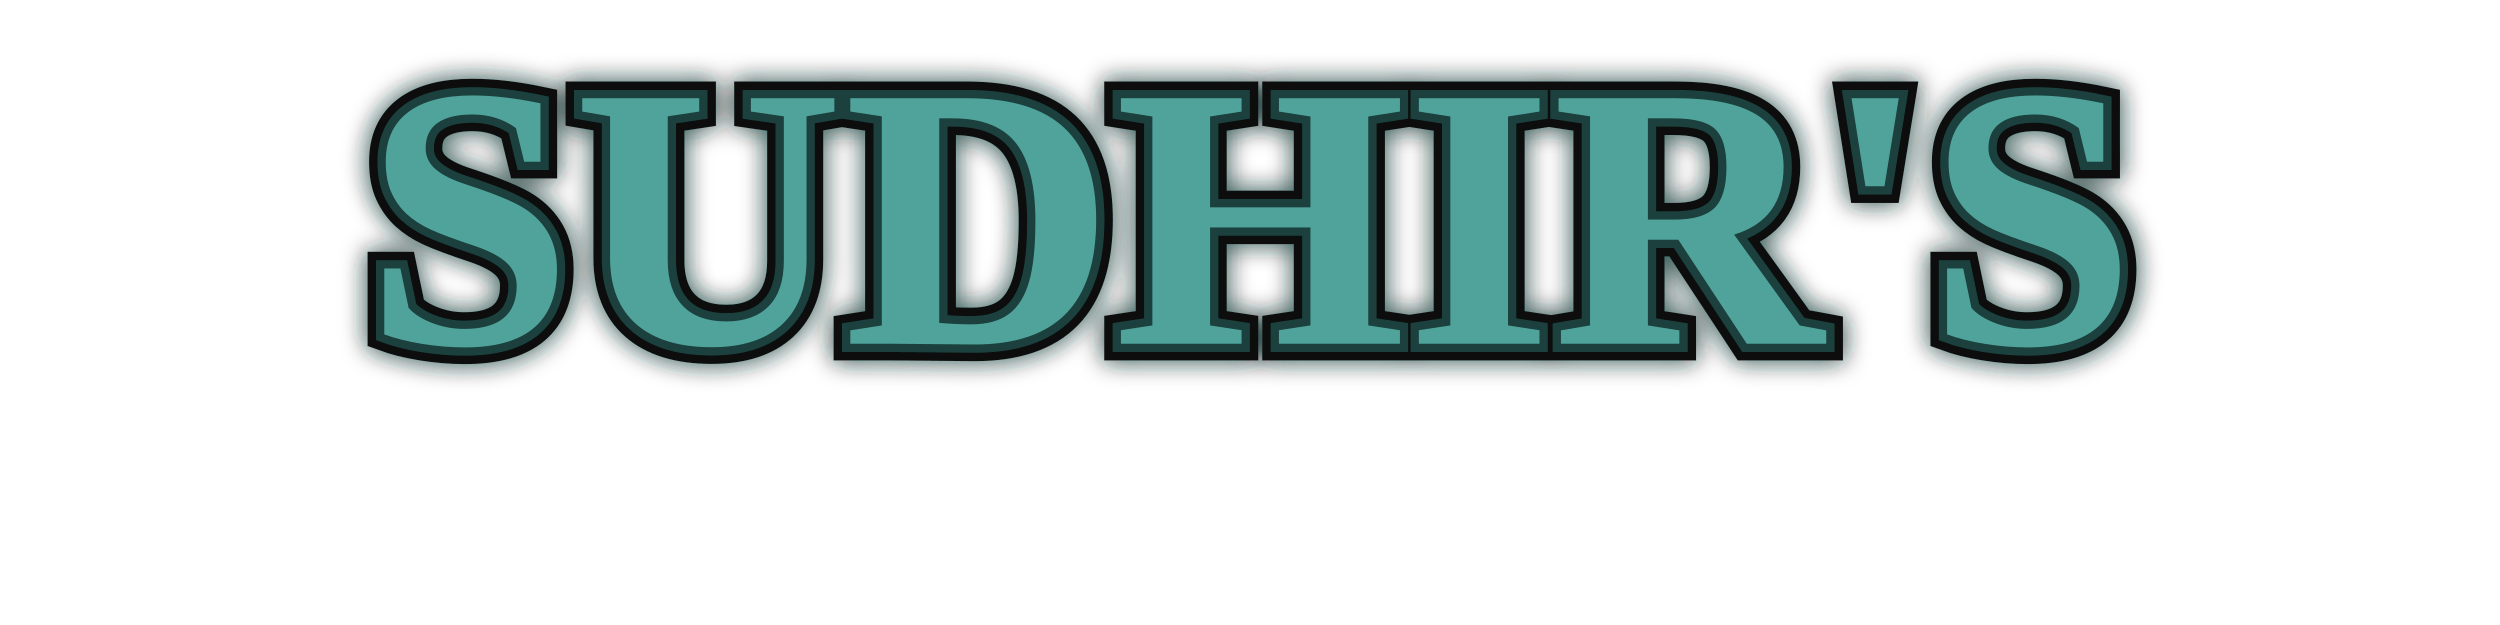
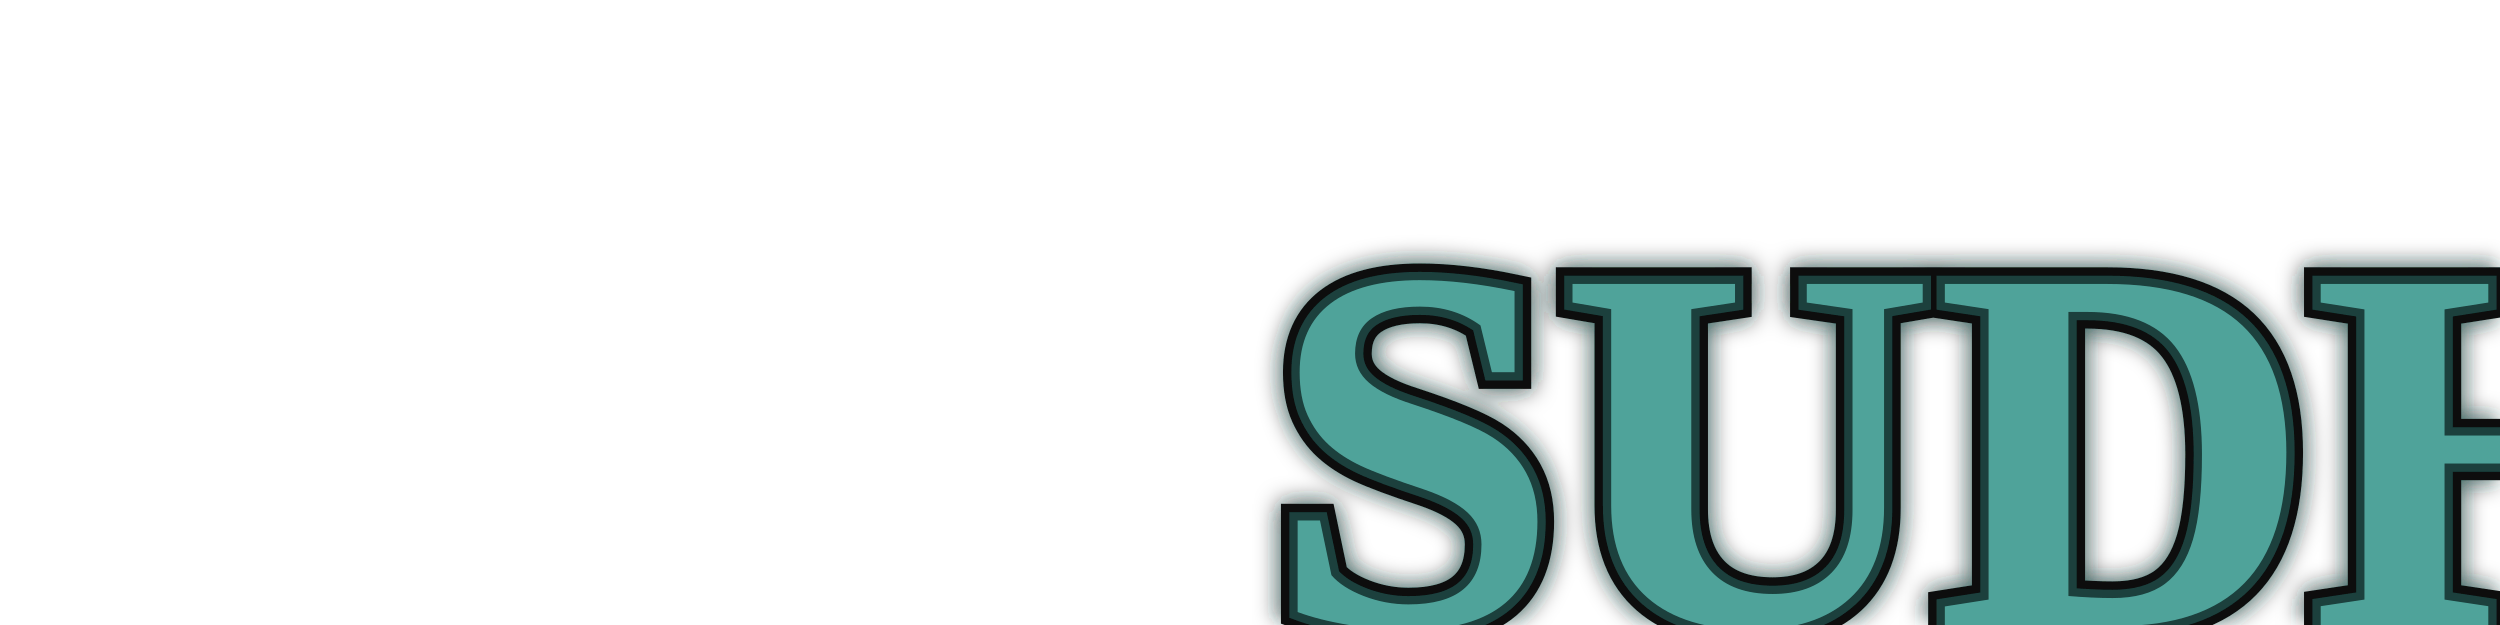
<svg xmlns="http://www.w3.org/2000/svg" viewBox="0 0 1200 300">
  <defs>
    <filter id="glow" x="-50%" y="-50%" width="200%" height="200%">
      <feGaussianBlur stdDeviation="6" result="blur" />
      <feMerge>
        <feMergeNode in="blur" />
        <feMergeNode in="SourceGraphic" />
      </feMerge>
    </filter>
  </defs>
  <rect width="100%" height="100%" fill="white" />
  <g filter="url(#glow)">
-     <text x="50%" y="55%" text-anchor="middle" font-family="Georgia, 'Times New Roman', serif" font-size="180" font-weight="bold" fill="none" stroke="#0a0a0a" stroke-width="16">
+     <text x="100%" y="100%" text-anchor="middle" font-family="Georgia, 'Times New Roman', serif" font-size="250" font-weight="bold" fill="none" stroke="#0a0a0a" stroke-width="16">
      SUDHIR'S
    </text>
-     <text x="50%" y="55%" text-anchor="middle" font-family="Georgia, 'Times New Roman', serif" font-size="180" font-weight="bold" fill="none" stroke="#1a3f3c" stroke-width="8">
+     <text x="100%" y="100%" text-anchor="middle" font-family="Georgia, 'Times New Roman', serif" font-size="250" font-weight="bold" fill="none" stroke="#1a3f3c" stroke-width="8">
      SUDHIR'S
    </text>
-     <text x="50%" y="55%" text-anchor="middle" font-family="Georgia, 'Times New Roman', serif" font-size="180" font-weight="bold" fill="#4fa39a">
+     <text x="100%" y="100%" text-anchor="middle" font-family="Georgia, 'Times New Roman', serif" font-size="250" font-weight="bold" fill="#4fa39a">
      SUDHIR'S
    </text>
  </g>
</svg>
